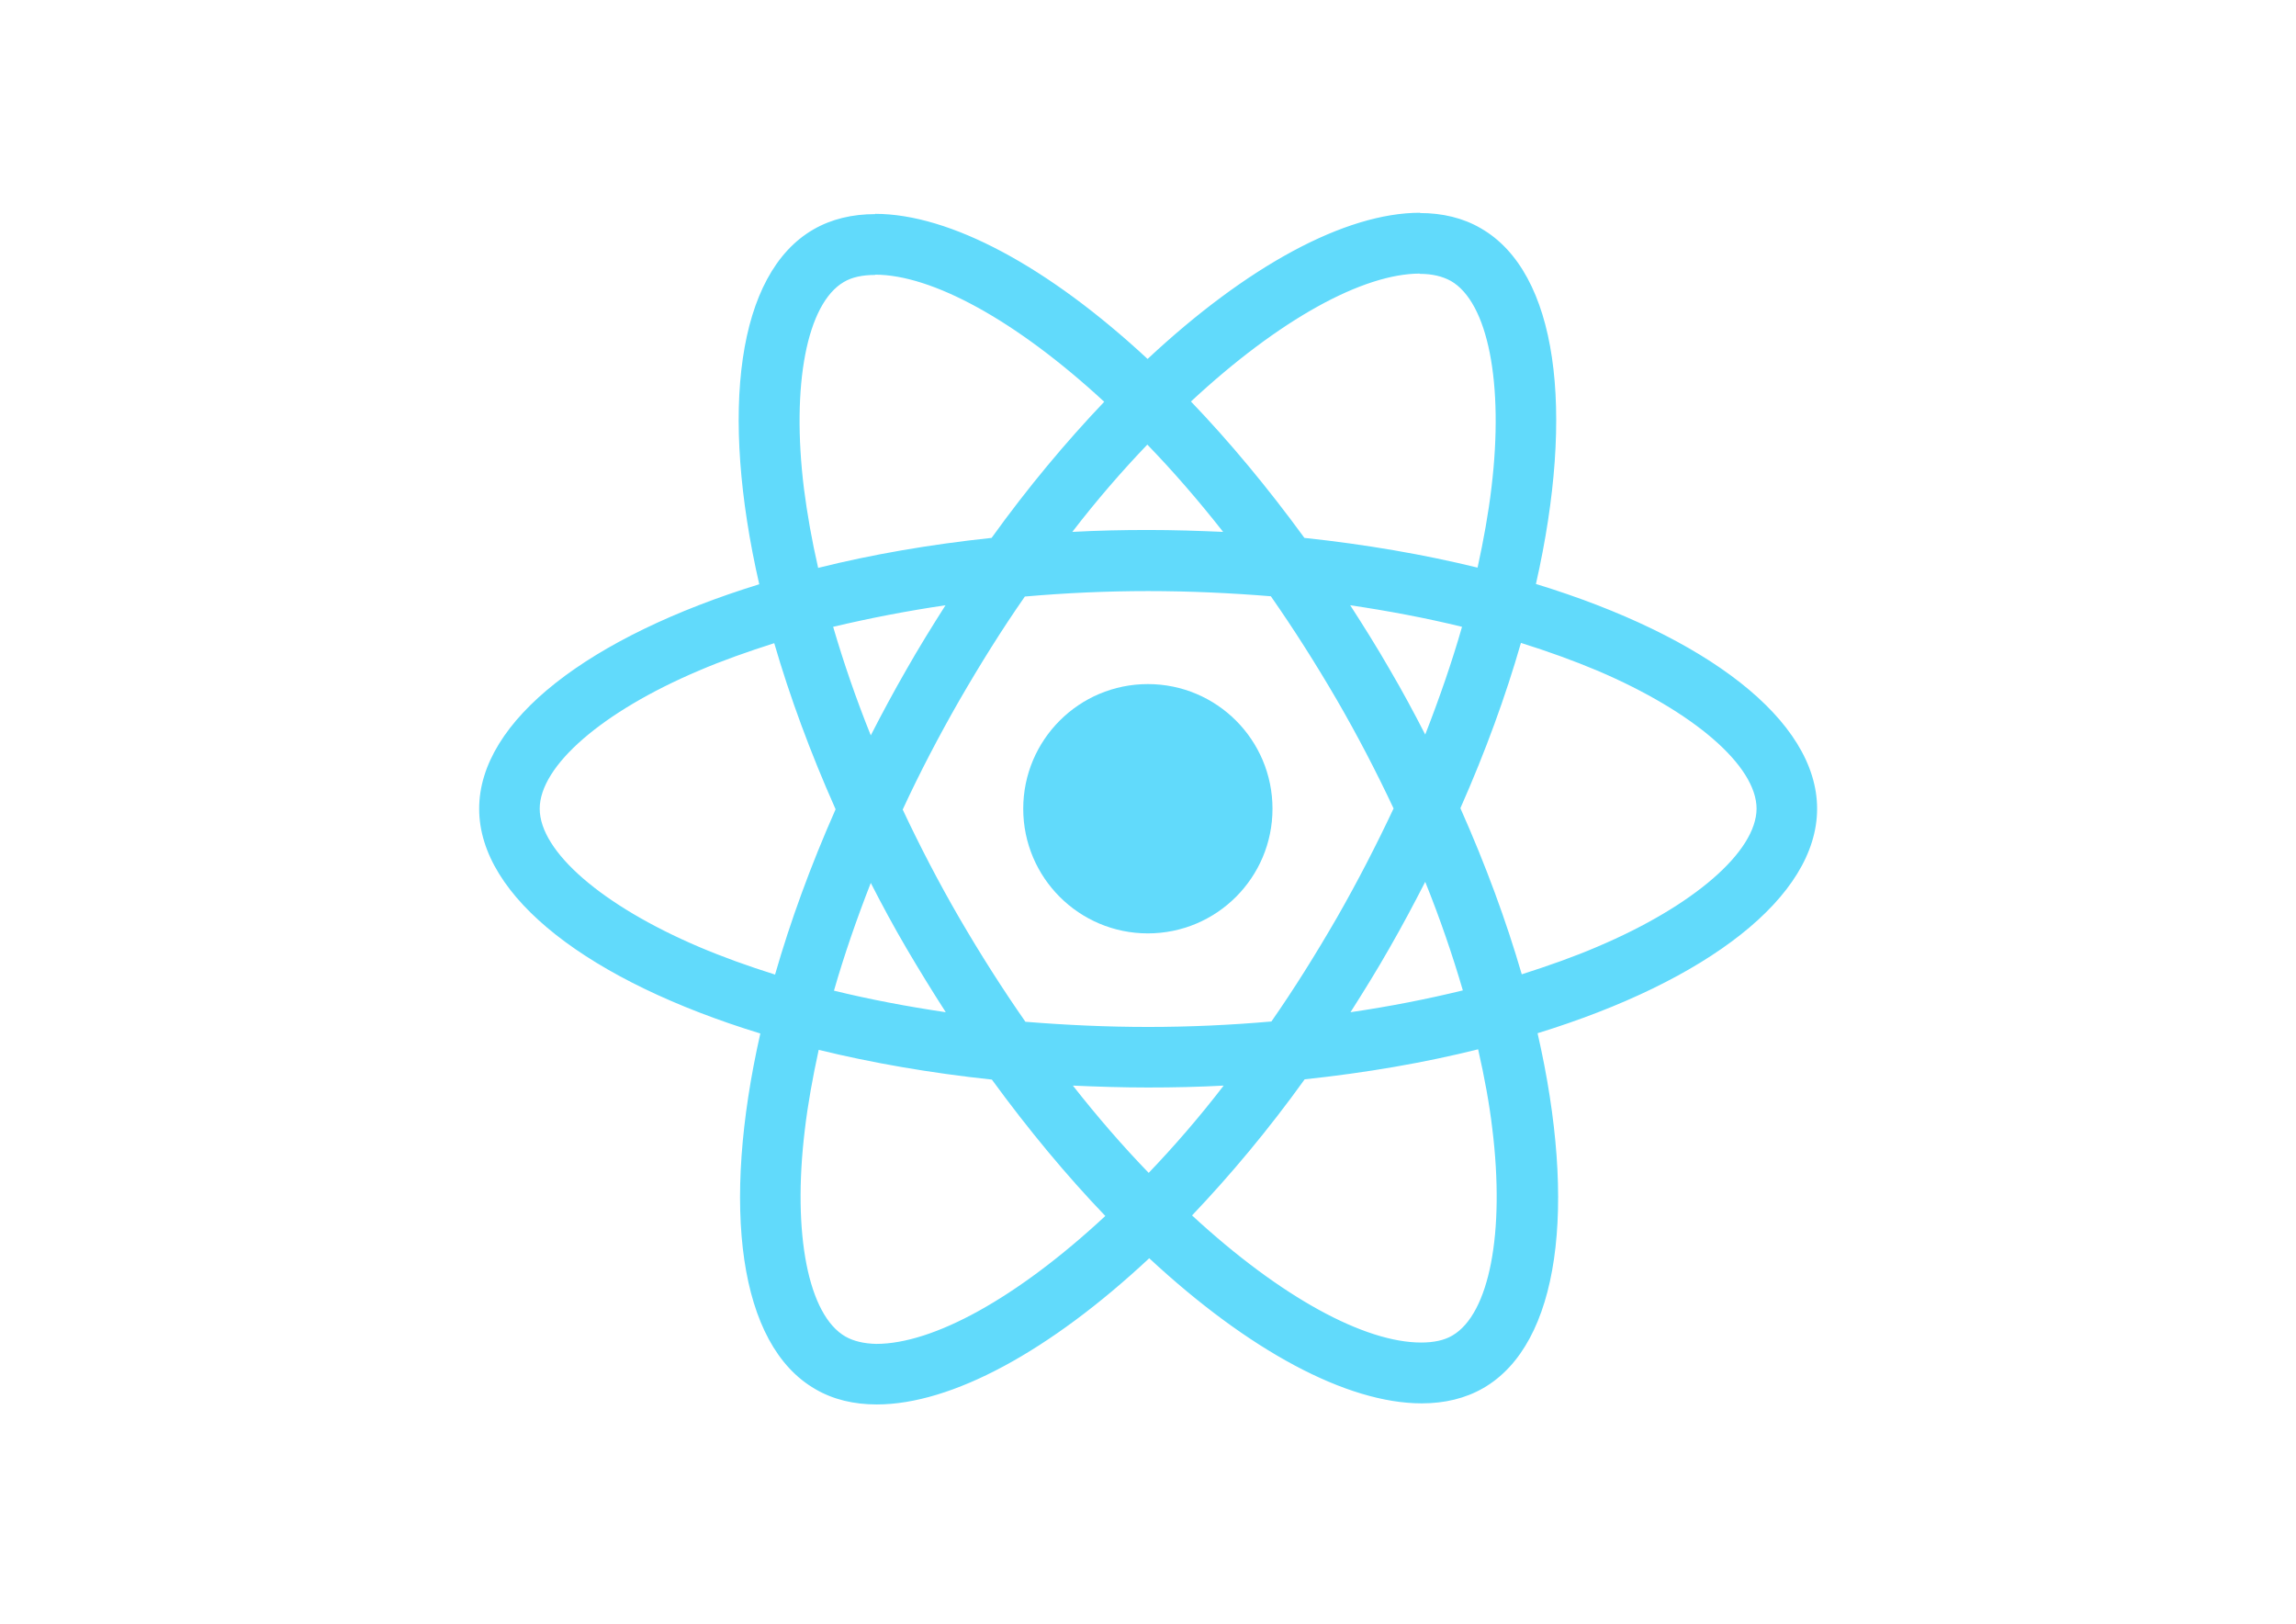
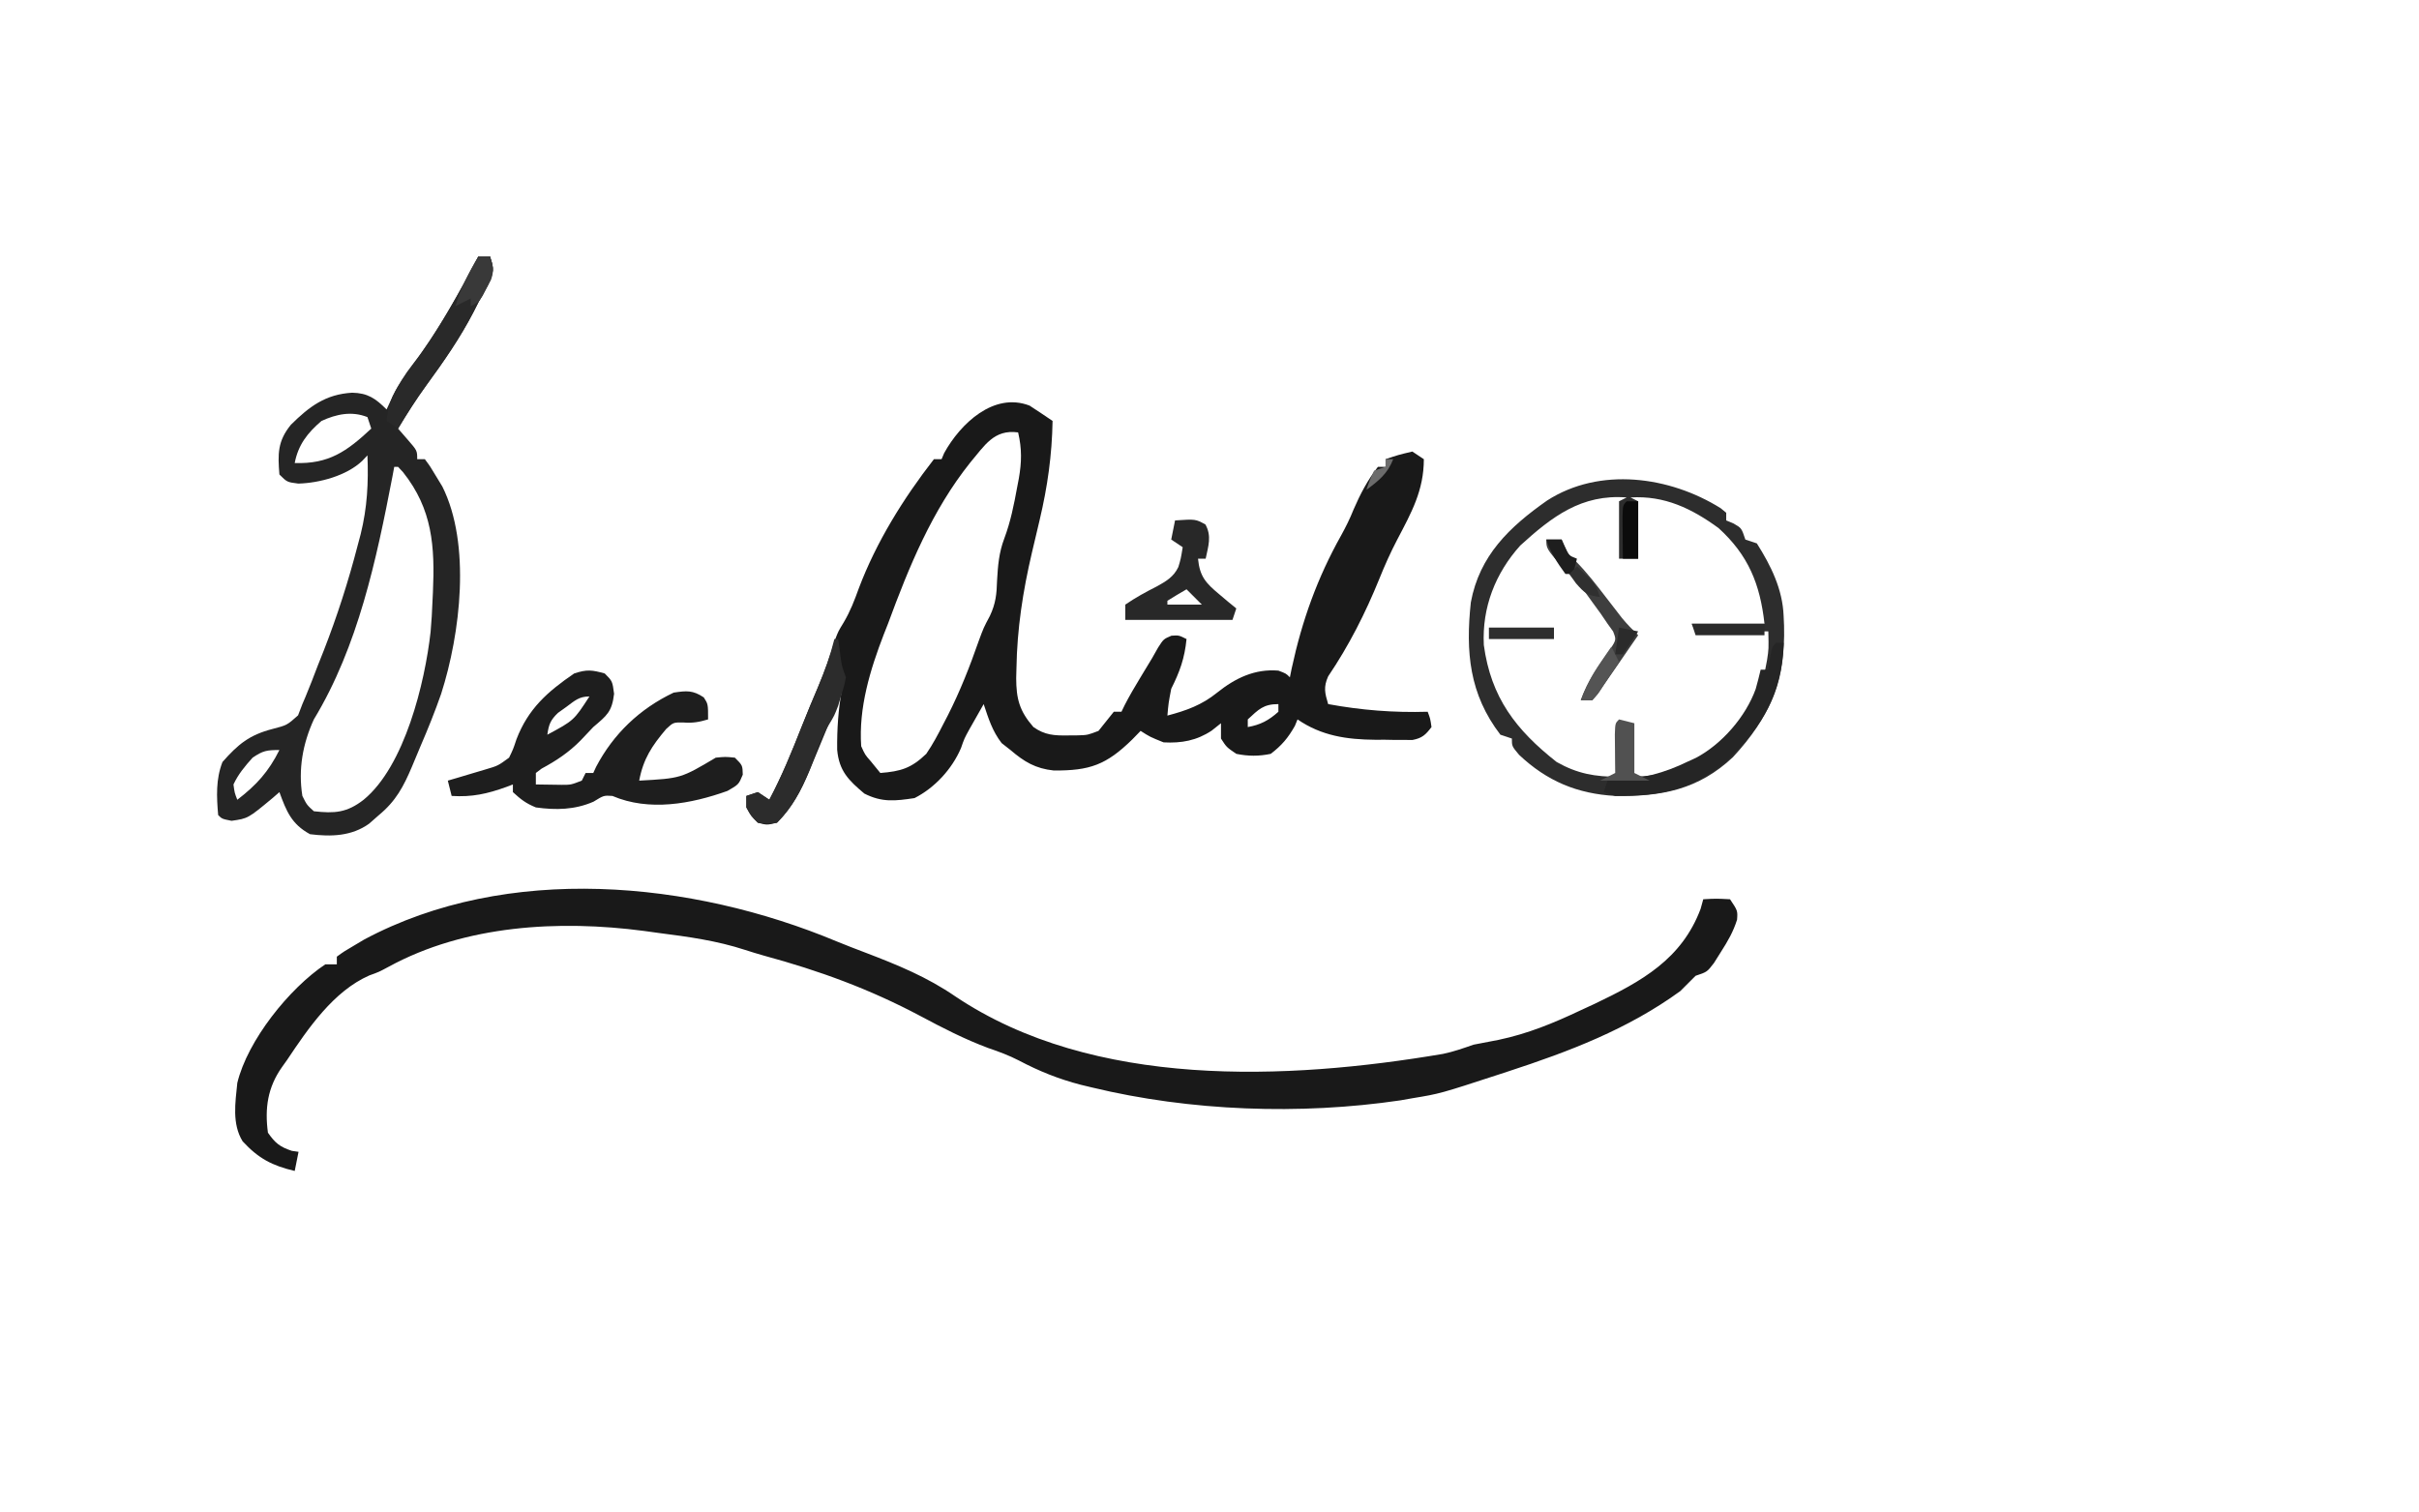
- <svg xmlns="http://www.w3.org/2000/svg" viewBox="0 0 841.9 595.3">
-   <g fill="#61DAFB">
-     <path d="M666.3 296.5c0-32.5-40.7-63.3-103.1-82.4 14.4-63.6 8-114.2-20.2-130.4-6.5-3.8-14.1-5.6-22.4-5.6v22.3c4.6 0 8.3.9 11.4 2.6 13.6 7.8 19.5 37.5 14.9 75.7-1.1 9.4-2.9 19.3-5.1 29.4-19.6-4.8-41-8.5-63.5-10.9-13.5-18.5-27.5-35.3-41.6-50 32.6-30.3 63.2-46.9 84-46.9V78c-27.5 0-63.5 19.6-99.9 53.6-36.4-33.8-72.4-53.2-99.9-53.2v22.3c20.7 0 51.4 16.5 84 46.6-14 14.7-28 31.4-41.3 49.9-22.6 2.4-44 6.1-63.6 11-2.3-10-4-19.7-5.2-29-4.7-38.2 1.1-67.9 14.6-75.8 3-1.8 6.9-2.6 11.5-2.6V78.5c-8.4 0-16 1.8-22.6 5.6-28.1 16.2-34.4 66.7-19.9 130.1-62.2 19.2-102.7 49.9-102.7 82.3 0 32.5 40.7 63.3 103.1 82.4-14.4 63.6-8 114.2 20.2 130.4 6.5 3.8 14.1 5.6 22.5 5.6 27.5 0 63.5-19.6 99.9-53.6 36.4 33.8 72.4 53.2 99.9 53.2 8.4 0 16-1.8 22.6-5.6 28.1-16.2 34.4-66.7 19.9-130.1 62-19.1 102.5-49.9 102.5-82.3zm-130.2-66.7c-3.7 12.9-8.3 26.2-13.5 39.5-4.1-8-8.4-16-13.1-24-4.6-8-9.5-15.8-14.4-23.4 14.2 2.1 27.9 4.7 41 7.9zm-45.8 106.5c-7.8 13.5-15.8 26.3-24.1 38.2-14.9 1.3-30 2-45.2 2-15.1 0-30.2-.7-45-1.9-8.3-11.9-16.4-24.6-24.2-38-7.6-13.1-14.5-26.4-20.8-39.8 6.2-13.4 13.2-26.8 20.7-39.9 7.8-13.5 15.8-26.3 24.1-38.2 14.9-1.3 30-2 45.2-2 15.1 0 30.2.7 45 1.9 8.3 11.9 16.4 24.6 24.2 38 7.6 13.1 14.5 26.4 20.8 39.8-6.3 13.4-13.2 26.8-20.7 39.9zm32.3-13c5.4 13.4 10 26.8 13.8 39.8-13.1 3.2-26.9 5.9-41.2 8 4.9-7.7 9.8-15.6 14.4-23.7 4.6-8 8.9-16.1 13-24.1zM421.2 430c-9.3-9.6-18.6-20.3-27.8-32 9 .4 18.2.7 27.5.7 9.4 0 18.7-.2 27.8-.7-9 11.7-18.3 22.4-27.5 32zm-74.4-58.9c-14.2-2.1-27.9-4.7-41-7.9 3.7-12.9 8.3-26.2 13.5-39.5 4.1 8 8.4 16 13.1 24 4.7 8 9.5 15.8 14.4 23.4zM420.7 163c9.3 9.6 18.6 20.3 27.8 32-9-.4-18.2-.7-27.5-.7-9.4 0-18.7.2-27.8.7 9-11.7 18.3-22.4 27.5-32zm-74 58.9c-4.9 7.7-9.8 15.6-14.4 23.7-4.6 8-8.9 16-13 24-5.4-13.4-10-26.8-13.8-39.8 13.1-3.1 26.9-5.8 41.2-7.9zm-90.5 125.2c-35.4-15.1-58.3-34.9-58.3-50.6 0-15.7 22.9-35.6 58.3-50.6 8.6-3.7 18-7 27.7-10.1 5.7 19.6 13.2 40 22.5 60.9-9.2 20.8-16.6 41.1-22.2 60.6-9.9-3.1-19.3-6.5-28-10.2zM310 490c-13.6-7.8-19.5-37.5-14.9-75.7 1.1-9.4 2.9-19.3 5.1-29.4 19.6 4.8 41 8.5 63.5 10.9 13.5 18.5 27.5 35.3 41.6 50-32.6 30.3-63.2 46.9-84 46.9-4.5-.1-8.3-1-11.3-2.7zm237.2-76.2c4.7 38.2-1.1 67.9-14.6 75.8-3 1.8-6.9 2.6-11.5 2.6-20.7 0-51.4-16.5-84-46.6 14-14.7 28-31.4 41.3-49.9 22.6-2.4 44-6.1 63.6-11 2.3 10.1 4.1 19.8 5.2 29.1zm38.5-66.7c-8.6 3.7-18 7-27.7 10.1-5.7-19.6-13.2-40-22.5-60.9 9.2-20.8 16.6-41.1 22.2-60.6 9.9 3.1 19.3 6.5 28.1 10.2 35.4 15.1 58.3 34.9 58.3 50.6-.1 15.7-23 35.6-58.4 50.6zM320.8 78.4z" />
-     <circle cx="420.9" cy="296.5" r="45.7" />
-     <path d="M520.5 78.1z" />
-   </g>
+ <svg xmlns="http://www.w3.org/2000/svg" version="1.1" width="632" height="395">
+   <path d="M0 0 C2.014 1.312 4.016 2.643 6 4 C5.847 12.919 4.682 21.2 2.625 29.875 C2.402 30.819 2.179 31.763 1.95 32.736 C1.506 34.613 1.061 36.489 0.617 38.365 C-1.752 48.485 -3.273 58.273 -3.438 68.688 C-3.46 69.526 -3.482 70.364 -3.505 71.227 C-3.485 76.603 -2.667 79.804 1 84 C3.989 86.107 6.454 86.247 10.062 86.188 C10.92 86.181 11.777 86.175 12.66 86.168 C15.155 86.086 15.155 86.086 18 85 C19.338 83.337 20.672 81.671 22 80 C22.66 80 23.32 80 24 80 C24.269 79.442 24.539 78.884 24.816 78.309 C26.091 75.823 27.491 73.451 28.938 71.062 C29.442 70.228 29.946 69.394 30.465 68.535 C30.971 67.699 31.478 66.862 32 66 C32.516 65.089 33.031 64.177 33.562 63.238 C35 61 35 61 37.062 60.125 C39 60 39 60 41 61 C40.495 66.045 39.247 69.506 37 74 C36.286 77.738 36.286 77.738 36 81 C40.944 79.695 44.996 78.245 49 75 C53.736 71.209 58.841 68.737 65 69.25 C67 70 67 70 68 71 C68.159 70.224 68.317 69.448 68.48 68.648 C71.178 56.159 75.175 44.984 81.438 33.836 C82.652 31.632 83.697 29.517 84.625 27.188 C86.331 23.232 88.327 19.397 91 16 C91.66 16 92.32 16 93 16 C93 15.34 93 14.68 93 14 C96.312 12.875 96.312 12.875 100 12 C100.99 12.66 101.98 13.32 103 14 C103 22.166 99.752 27.952 96.055 35.004 C94.303 38.353 92.786 41.741 91.375 45.25 C87.732 54.241 83.435 62.702 78.004 70.746 C76.746 73.57 77.132 75.089 78 78 C86.75 79.604 95.107 80.262 104 80 C104.688 81.812 104.688 81.812 105 84 C103.474 86.019 102.554 86.895 100.042 87.372 C99.313 87.369 98.584 87.366 97.832 87.363 C97.021 87.363 96.209 87.362 95.373 87.361 C94.106 87.337 94.106 87.337 92.812 87.312 C91.987 87.316 91.161 87.319 90.311 87.322 C82.88 87.258 76.269 86.31 70 82 C69.66 82.835 69.66 82.835 69.312 83.688 C67.516 86.853 65.911 88.77 63 91 C59.877 91.652 57.124 91.635 54 91 C51.438 89.25 51.438 89.25 50 87 C50 85.68 50 84.36 50 83 C49.196 83.639 48.391 84.279 47.562 84.938 C43.631 87.54 39.682 88.25 35 88 C31.438 86.562 31.438 86.562 29 85 C28.278 85.743 27.556 86.485 26.812 87.25 C20.028 93.884 15.726 95.415 6.305 95.352 C1.517 94.842 -1.397 93.077 -5 90 C-5.763 89.402 -6.526 88.804 -7.312 88.188 C-9.747 85.032 -10.741 81.776 -12 78 C-12.796 79.394 -13.586 80.79 -14.375 82.188 C-14.816 82.965 -15.257 83.742 -15.711 84.543 C-17.046 86.961 -17.046 86.961 -17.93 89.508 C-20.287 94.997 -24.764 99.859 -30.062 102.562 C-35.103 103.313 -38.538 103.745 -43.188 101.375 C-47.297 97.904 -49.774 95.497 -50.277 89.934 C-50.333 84.495 -49.991 79.352 -49 74 C-49.405 75.101 -49.81 76.202 -50.227 77.336 C-52.159 82.482 -54.245 87.558 -56.375 92.625 C-56.936 93.998 -56.936 93.998 -57.508 95.398 C-59.739 100.686 -61.936 104.909 -66 109 C-68.625 109.625 -68.625 109.625 -71 109 C-72.812 107.188 -72.812 107.188 -74 105 C-74 104.01 -74 103.02 -74 102 C-72.515 101.505 -72.515 101.505 -71 101 C-70.01 101.66 -69.02 102.32 -68 103 C-64.701 96.784 -62.089 90.359 -59.516 83.82 C-58.168 80.399 -56.75 77.01 -55.312 73.625 C-53.567 69.483 -52.052 65.344 -50.773 61.035 C-50 59 -50 59 -48.562 56.637 C-46.852 53.749 -45.761 50.906 -44.625 47.75 C-40.045 35.619 -32.956 24.229 -25 14 C-24.34 14 -23.68 14 -23 14 C-22.773 13.464 -22.546 12.928 -22.312 12.375 C-18.088 4.731 -9.377 -3.623 0 0 Z M-15.512 14.879 C-25.523 27.436 -31.491 42.046 -37 57 C-37.36 57.911 -37.719 58.823 -38.09 59.762 C-41.659 68.987 -44.703 79.027 -44 89 C-43.002 91.228 -43.002 91.228 -41.5 92.938 C-40.675 93.948 -39.85 94.959 -39 96 C-33.617 95.578 -30.894 94.739 -27 91 C-25.297 88.526 -23.924 85.925 -22.562 83.25 C-21.982 82.135 -21.982 82.135 -21.39 80.997 C-18.175 74.668 -15.624 68.184 -13.289 61.488 C-12 58 -12 58 -10.367 54.938 C-8.839 51.655 -8.606 49.289 -8.5 45.688 C-8.28 41.783 -8.01 38.412 -6.625 34.75 C-4.972 30.355 -4.091 25.918 -3.25 21.312 C-3.04 20.224 -3.04 20.224 -2.827 19.114 C-2.068 14.798 -1.989 11.338 -3 7 C-9.336 6.132 -11.763 10.47 -15.512 14.879 Z M57 82 C57 82.66 57 83.32 57 84 C60.342 83.403 62.464 82.264 65 80 C65 79.34 65 78.68 65 78 C61.068 78 59.836 79.394 57 82 Z " fill="#191919" transform="translate(269,106)" />
+   <path d="M0 0 C2.488 1.02 4.993 1.982 7.507 2.935 C15.83 6.114 23.563 9.278 30.944 14.357 C67.005 38.535 117.547 36.271 158.337 29.364 C161.085 28.799 163.678 27.871 166.327 26.955 C168.489 26.516 170.657 26.1 172.827 25.705 C180.507 24.091 187.256 21.305 194.327 17.955 C195.517 17.405 196.707 16.856 197.933 16.291 C210.232 10.416 220.699 4.629 225.64 -8.545 C225.98 -9.783 225.98 -9.783 226.327 -11.045 C229.702 -11.233 229.702 -11.233 233.327 -11.045 C235.327 -8.045 235.327 -8.045 235.163 -5.717 C234.171 -2.545 232.744 -0.093 230.952 2.705 C230.346 3.669 229.74 4.633 229.116 5.626 C227.327 7.955 227.327 7.955 224.327 8.955 C222.984 10.278 221.652 11.613 220.327 12.955 C206.612 22.927 191.286 28.741 175.327 33.955 C174.565 34.205 173.802 34.456 173.016 34.714 C157.551 39.764 157.551 39.764 150.327 40.955 C149.284 41.139 148.241 41.323 147.167 41.513 C120.989 45.375 92.303 44.341 66.64 38.142 C65.659 37.906 64.679 37.67 63.669 37.427 C57.879 35.922 52.802 33.875 47.514 31.086 C44.918 29.743 42.279 28.771 39.515 27.83 C33.318 25.524 27.593 22.565 21.765 19.455 C8.431 12.374 -4.585 7.631 -19.13 3.676 C-20.771 3.21 -22.403 2.715 -24.024 2.185 C-31.41 -0.227 -38.857 -1.248 -46.548 -2.233 C-47.833 -2.41 -49.118 -2.587 -50.442 -2.77 C-72.614 -5.685 -97.144 -4.32 -117.122 6.587 C-119.673 7.955 -119.673 7.955 -122.173 8.857 C-131.536 12.968 -138.17 22.713 -143.673 30.955 C-144.116 31.577 -144.56 32.2 -145.017 32.841 C-148.748 38.133 -149.53 43.571 -148.673 49.955 C-146.762 52.684 -145.559 53.659 -142.423 54.705 C-141.845 54.787 -141.268 54.87 -140.673 54.955 C-141.003 56.605 -141.333 58.255 -141.673 59.955 C-147.547 58.573 -151.111 56.728 -155.286 52.208 C-158.09 47.651 -157.196 42.104 -156.673 36.955 C-153.996 25.855 -143.108 12.244 -133.673 5.955 C-132.683 5.955 -131.693 5.955 -130.673 5.955 C-130.673 5.295 -130.673 4.635 -130.673 3.955 C-128.731 2.552 -128.731 2.552 -126.11 1.017 C-124.84 0.261 -124.84 0.261 -123.544 -0.51 C-86.081 -20.541 -38.001 -15.902 0 0 Z " fill="#191919" transform="translate(218.6729,246.0454)" />
+   <path d="M0 0 C0.99 0 1.98 0 3 0 C4.167 3.47 4.032 3.927 2.438 7.562 C1.632 9.045 0.819 10.524 0 12 C-0.414 12.816 -0.828 13.632 -1.254 14.473 C-4.812 21.356 -9.099 27.497 -13.652 33.738 C-16.3 37.379 -18.684 41.14 -21 45 C-20.175 45.949 -19.35 46.898 -18.5 47.875 C-16 50.75 -16 50.75 -16 53 C-15.34 53 -14.68 53 -14 53 C-12.562 54.941 -12.562 54.941 -11 57.562 C-10.484 58.409 -9.969 59.256 -9.438 60.129 C-1.895 75.193 -4.703 98.588 -9.749 114.336 C-11.369 118.976 -13.197 123.514 -15.146 128.024 C-15.916 129.806 -16.655 131.602 -17.391 133.398 C-19.578 138.562 -21.589 142.361 -26 146 C-26.846 146.743 -27.691 147.485 -28.562 148.25 C-33.141 151.537 -38.513 151.687 -44 151 C-48.85 148.364 -50.183 144.973 -52 140 C-52.58 140.505 -53.16 141.011 -53.758 141.531 C-60.195 146.885 -60.195 146.885 -64.5 147.5 C-67 147 -67 147 -68 146 C-68.416 141.226 -68.634 136.621 -66.875 132.125 C-62.752 127.453 -59.832 125.062 -53.812 123.5 C-50.007 122.51 -50.007 122.51 -47.125 119.938 C-46.754 118.968 -46.383 117.999 -46 117 C-45.734 116.38 -45.469 115.76 -45.195 115.121 C-44.066 112.437 -43.037 109.721 -42 107 C-41.466 105.656 -40.932 104.312 -40.398 102.969 C-36.889 93.975 -33.98 84.911 -31.562 75.562 C-31.304 74.593 -31.045 73.623 -30.778 72.625 C-29.053 65.665 -28.709 59.155 -29 52 C-29.444 52.471 -29.889 52.942 -30.347 53.427 C-34.424 57.307 -41.498 59.223 -47.062 59.375 C-50 59 -50 59 -52 57 C-52.438 51.661 -52.497 48.287 -49 44 C-44.168 39.216 -39.949 36.041 -33 35.625 C-28.939 35.702 -26.889 37.111 -24 40 C-23.464 38.845 -22.927 37.69 -22.375 36.5 C-20.892 33.529 -19.292 30.929 -17.25 28.312 C-10.47 19.58 -5.159 9.75 0 0 Z M-41 43 C-44.661 46.134 -47.085 49.223 -48 54 C-39.08 54.304 -34.387 50.965 -28 45 C-28.33 44.01 -28.66 43.02 -29 42 C-33.117 40.375 -37.07 41.205 -41 43 Z M-22 55 C-22.238 56.276 -22.238 56.276 -22.48 57.578 C-26.654 79.253 -31.444 101.92 -43 121 C-45.907 127.341 -47.114 134.063 -46 141 C-44.834 143.341 -44.834 143.341 -43 145 C-37.617 145.608 -34.386 145.412 -30 142 C-19.272 133.222 -13.981 111.388 -12.5 98.125 C-12.254 95.417 -12.106 92.716 -12 90 C-11.964 89.27 -11.929 88.54 -11.892 87.789 C-11.366 75.789 -11.994 66.092 -19.695 56.398 C-20.126 55.937 -20.556 55.475 -21 55 C-21.33 55 -21.66 55 -22 55 Z M-59 131 C-60.963 133.171 -62.769 135.335 -64 138 C-63.713 140.183 -63.713 140.183 -63 142 C-57.988 138.156 -54.831 134.663 -52 129 C-55.314 129 -56.292 129.168 -59 131 Z " fill="#252525" transform="translate(125,67)" />
+   <path d="M0 0 C0.473 0.391 0.946 0.781 1.434 1.184 C1.434 1.844 1.434 2.504 1.434 3.184 C2.073 3.452 2.712 3.72 3.371 3.996 C5.434 5.184 5.434 5.184 6.434 8.184 C7.424 8.514 8.414 8.844 9.434 9.184 C13.135 15.021 16.18 21.207 16.434 28.184 C16.49 29.429 16.49 29.429 16.547 30.699 C16.925 44.958 12.914 54.525 3.184 65.059 C-5.82 73.516 -15.437 75.388 -27.566 75.184 C-37.521 74.613 -45.408 71.309 -52.691 64.434 C-54.566 62.184 -54.566 62.184 -54.566 60.184 C-55.556 59.854 -56.546 59.524 -57.566 59.184 C-65.688 48.582 -66.68 37.568 -65.289 24.598 C-63.036 12.365 -55.199 4.89 -45.367 -2.012 C-31.592 -10.888 -13.327 -8.339 0 0 Z M-52.379 9.746 C-58.882 16.992 -62.386 25.9 -61.895 35.75 C-60.048 49.447 -53.512 57.929 -42.879 66.309 C-37.446 69.384 -32.872 70.184 -26.566 70.184 C-26.566 65.564 -26.566 60.944 -26.566 56.184 C-25.576 56.184 -24.586 56.184 -23.566 56.184 C-23.566 60.804 -23.566 65.424 -23.566 70.184 C-13.584 69.924 -6.091 67.852 1.02 60.516 C7.988 52.207 7.988 52.207 11.621 42.184 C11.78 41.359 11.938 40.534 12.102 39.684 C12.543 36.778 12.543 36.778 12.434 32.184 C6.164 32.184 -0.106 32.184 -6.566 32.184 C-6.896 31.524 -7.226 30.864 -7.566 30.184 C-1.296 30.184 4.974 30.184 11.434 30.184 C10.282 19.818 7.224 12.279 -0.566 5.184 C-7.576 0.071 -14.695 -3.371 -23.566 -2.816 C-22.906 -2.486 -22.246 -2.156 -21.566 -1.816 C-21.566 3.134 -21.566 8.084 -21.566 13.184 C-23.216 13.184 -24.866 13.184 -26.566 13.184 C-26.566 8.234 -26.566 3.284 -26.566 -1.816 C-25.906 -2.146 -25.246 -2.476 -24.566 -2.816 C-36.36 -3.747 -44.104 2.206 -52.379 9.746 Z " fill="#2D2D2D" transform="translate(449.5664,132.8164)" />
+   <path d="M0 0 C2 2 2 2 2.438 5.312 C1.878 10.029 0.574 10.958 -3 14 C-4.109 15.162 -5.213 16.329 -6.312 17.5 C-9.4 20.628 -12.637 22.78 -16.496 24.859 C-16.992 25.236 -17.489 25.612 -18 26 C-18 26.99 -18 27.98 -18 29 C-16.563 29.027 -15.125 29.046 -13.688 29.062 C-12.887 29.074 -12.086 29.086 -11.262 29.098 C-8.831 29.097 -8.831 29.097 -6 28 C-5.67 27.34 -5.34 26.68 -5 26 C-4.34 26 -3.68 26 -3 26 C-2.752 25.464 -2.505 24.927 -2.25 24.375 C2.29 15.749 9.153 9.208 18 5 C21.405 4.486 23.008 4.339 25.875 6.25 C27 8 27 8 27 12 C24.695 12.683 23.004 13 20.586 12.809 C17.933 12.766 17.933 12.766 16.051 14.504 C12.324 18.918 10.07 22.292 9 28 C19.888 27.405 19.888 27.405 29 22 C31.5 21.75 31.5 21.75 34 22 C36 24 36 24 36.062 26.438 C35 29 35 29 32.062 30.688 C22.488 34.119 11.56 36.09 2 32 C-0.253 31.848 -0.253 31.848 -2.938 33.5 C-7.826 35.637 -12.761 35.732 -18 35 C-20.588 33.944 -21.903 32.927 -24 31 C-24 30.34 -24 29.68 -24 29 C-24.568 29.217 -25.137 29.433 -25.723 29.656 C-30.724 31.46 -34.69 32.339 -40 32 C-40.33 30.68 -40.66 29.36 -41 28 C-40.096 27.734 -39.193 27.469 -38.262 27.195 C-37.082 26.842 -35.903 26.489 -34.688 26.125 C-33.516 25.777 -32.344 25.429 -31.137 25.07 C-27.891 24.112 -27.891 24.112 -25 22 C-23.912 19.759 -23.912 19.759 -23.062 17.188 C-20 9.21 -14.97 4.775 -8 0 C-4.677 -1.108 -3.308 -0.933 0 0 Z M-10.062 8.75 C-10.775 9.26 -11.488 9.771 -12.223 10.297 C-14.202 12.194 -14.622 13.325 -15 16 C-8.077 12.28 -8.077 12.28 -4 6 C-6.752 6 -7.859 7.134 -10.062 8.75 Z " fill="#1E1E1E" transform="translate(158,176)" />
+   <path d="M0 0 C5.35 -0.357 5.35 -0.357 7.938 1.062 C9.617 4.125 8.686 6.694 8 10 C7.34 10 6.68 10 6 10 C6.448 14.65 8.022 16.37 11.562 19.312 C12.389 20.01 13.215 20.707 14.066 21.426 C14.704 21.945 15.343 22.465 16 23 C15.67 23.99 15.34 24.98 15 26 C5.76 26 -3.48 26 -13 26 C-13 24.68 -13 23.36 -13 22 C-10.337 20.181 -7.668 18.715 -4.797 17.264 C-2.344 15.909 -0.362 14.765 0.86 12.178 C1.505 10.042 1.505 10.042 2 7 C1.01 6.34 0.02 5.68 -1 5 C-0.67 3.35 -0.34 1.7 0 0 Z M3 18 C1.315 18.969 -0.352 19.97 -2 21 C-2 21.33 -2 21.66 -2 22 C0.97 22 3.94 22 7 22 C5.68 20.68 4.36 19.36 3 18 Z " fill="#282828" transform="translate(307,136)" />
+   <path d="M0 0 C0.66 0 1.32 0 2 0 C1.72 13.395 -3.525 21.752 -13 31 C-21.873 38.521 -30.544 40.069 -42 40 C-42.99 39.67 -43.98 39.34 -45 39 C-44.67 38.01 -44.34 37.02 -44 36 C-43.322 35.974 -42.644 35.948 -41.945 35.922 C-34.932 35.494 -29.307 34.079 -23 31 C-22.312 30.685 -21.623 30.371 -20.914 30.047 C-14.114 26.445 -7.913 19.306 -5.3 12.058 C-4.819 10.385 -4.403 8.693 -4 7 C-3.34 7 -2.68 7 -2 7 C-1.856 6.031 -1.711 5.061 -1.562 4.062 C-1 1 -1 1 0 0 Z " fill="#252525" transform="translate(464,168)" />
+   <path d="M0 0 C0.33 0 0.66 0 1 0 C1.144 1.093 1.289 2.186 1.438 3.312 C1.883 6.931 1.883 6.931 3 10 C2.547 12.305 2.547 12.305 1.75 14.875 C1.497 15.718 1.245 16.561 0.984 17.43 C0 20 0 20 -1.461 22.426 C-3.183 25.305 -4.248 28.155 -5.375 31.312 C-7.707 37.526 -10.263 43.263 -15 48 C-17.438 48.375 -17.438 48.375 -20 48 C-21.812 46.188 -21.812 46.188 -23 44 C-23 43.01 -23 42.02 -23 41 C-21.515 40.505 -21.515 40.505 -20 40 C-19.01 40.66 -18.02 41.32 -17 42 C-13.703 35.786 -11.091 29.365 -8.52 22.828 C-7.153 19.36 -5.71 15.929 -4.25 12.5 C-2.516 8.374 -1.085 4.34 0 0 Z " fill="#2C2C2C" transform="translate(218,167)" />
+   <path d="M0 0 C0.99 0 1.98 0 3 0 C4.167 3.47 4.032 3.927 2.438 7.562 C1.632 9.045 0.819 10.524 0 12 C-0.414 12.816 -0.828 13.632 -1.254 14.473 C-4.812 21.356 -9.099 27.497 -13.652 33.738 C-16.3 37.379 -18.684 41.14 -21 45 C-21.99 44.34 -22.98 43.68 -24 43 C-23.521 37.9 -21.957 35.034 -18.938 30.938 C-18.114 29.795 -17.294 28.65 -16.477 27.504 C-15.854 26.634 -15.854 26.634 -15.22 25.747 C-9.51 17.57 -4.659 8.805 0 0 Z " fill="#292929" transform="translate(125,67)" />
+   <path d="M0 0 C1.32 0 2.64 0 4 0 C4.247 0.578 4.495 1.155 4.75 1.75 C5.89 4.053 5.89 4.053 7.73 5.699 C10.616 8.625 13.059 11.809 15.562 15.062 C16.52 16.305 17.48 17.546 18.441 18.785 C18.861 19.331 19.281 19.876 19.713 20.438 C21.053 22.065 22.487 23.534 24 25 C22.563 27.084 21.126 29.167 19.688 31.25 C19.081 32.13 19.081 32.13 18.463 33.027 C17.315 34.689 16.158 36.345 15 38 C14.47 38.799 13.94 39.598 13.395 40.422 C12.704 41.203 12.704 41.203 12 42 C11.01 42 10.02 42 9 42 C10.795 36.954 13.668 32.974 16.734 28.621 C18.28 26.156 18.28 26.156 17.445 24.004 C16.968 23.343 16.491 22.681 16 22 C15.404 21.123 14.809 20.247 14.195 19.344 C13.512 18.405 12.829 17.467 12.125 16.5 C11.447 15.562 10.769 14.623 10.07 13.656 C8.18 11.231 6.207 9.134 4 7 C0 2.333 0 2.333 0 0 Z " fill="#3E3E3E" transform="translate(404,141)" />
+   <path d="M0 0 C1.32 0.33 2.64 0.66 4 1 C4 5.29 4 9.58 4 14 C5.32 14.66 6.64 15.32 8 16 C3.71 16 -0.58 16 -5 16 C-3.68 15.34 -2.36 14.68 -1 14 C-1.012 13.073 -1.023 12.146 -1.035 11.191 C-1.044 9.994 -1.053 8.796 -1.062 7.562 C-1.074 6.368 -1.086 5.173 -1.098 3.941 C-1 1 -1 1 0 0 Z " fill="#515151" transform="translate(423,188)" />
+   <path d="M0 0 C0.99 0 1.98 0 3 0 C3.853 2.417 4.121 3.64 3.293 6.105 C2.928 6.793 2.563 7.48 2.188 8.188 C1.83 8.882 1.473 9.577 1.105 10.293 C0 12 0 12 -2 13 C-2 12.34 -2 11.68 -2 11 C-3.98 11.99 -3.98 11.99 -6 13 C-4.587 8.173 -2.57 4.284 0 0 Z " fill="#393939" transform="translate(125,67)" />
+   <path d="M0 0 C0.99 0 1.98 0 3 0 C3 4.95 3 9.9 3 15 C1.68 15 0.36 15 -1 15 C-1.027 12.688 -1.046 10.375 -1.062 8.062 C-1.074 6.775 -1.086 5.487 -1.098 4.16 C-1 1 -1 1 0 0 Z " fill="#0B0B0B" transform="translate(425,131)" />
+   <path d="M0 0 C6.27 0 12.54 0 19 0 C19 0.99 19 1.98 19 3 C13.06 3 7.12 3 1 3 C0.67 2.01 0.34 1.02 0 0 Z " fill="#2A2A2A" transform="translate(442,163)" />
+   <path d="M0 0 C5.61 0 11.22 0 17 0 C17 0.99 17 1.98 17 3 C11.39 3 5.78 3 0 3 C0 2.01 0 1.02 0 0 Z " fill="#2E2E2E" transform="translate(389,164)" />
+   <path d="M0 0 C0.66 1.32 1.32 2.64 2 4 C0.908 5.675 -0.199 7.34 -1.312 9 C-1.927 9.928 -2.542 10.856 -3.176 11.812 C-3.778 12.534 -4.38 13.256 -5 14 C-5.99 14 -6.98 14 -8 14 C-6.674 10.377 -5.057 7.365 -2.875 4.188 C-2.336 3.397 -1.797 2.607 -1.242 1.793 C-0.832 1.201 -0.422 0.61 0 0 Z " fill="#545454" transform="translate(421,169)" />
+   <path d="M0 0 C1.32 0 2.64 0 4 0 C4.289 0.639 4.577 1.279 4.875 1.938 C5.828 4.152 5.828 4.152 8 5 C7.67 6.32 7.34 7.64 7 9 C6.34 9 5.68 9 5 9 C2.828 6.038 1.164 3.493 0 0 Z " fill="#1E1E1E" transform="translate(404,141)" />
+   <path d="M0 0 C1.65 0.33 3.3 0.66 5 1 C3.726 3.038 2.389 5.039 1 7 C0.34 7 -0.32 7 -1 7 C-0.67 4.69 -0.34 2.38 0 0 Z " fill="#2B2B2B" transform="translate(423,164)" />
+   <path d="M0 0 C4.875 4.625 4.875 4.625 6 8 C2.745 7.651 1.981 6.979 -0.25 4.438 C-1.116 3.231 -1.116 3.231 -2 2 C-1.34 1.34 -0.68 0.68 0 0 Z " fill="#303030" transform="translate(412,148)" />
+   <path d="M0 0 C0.66 0 1.32 0 2 0 C0.509 3.795 -1.757 5.61 -5 8 C-4.188 5.562 -4.188 5.562 -3 3 C-2.01 2.67 -1.02 2.34 0 2 C0 1.34 0 0.68 0 0 Z " fill="#6C6C6C" transform="translate(362,120)" />
</svg>
